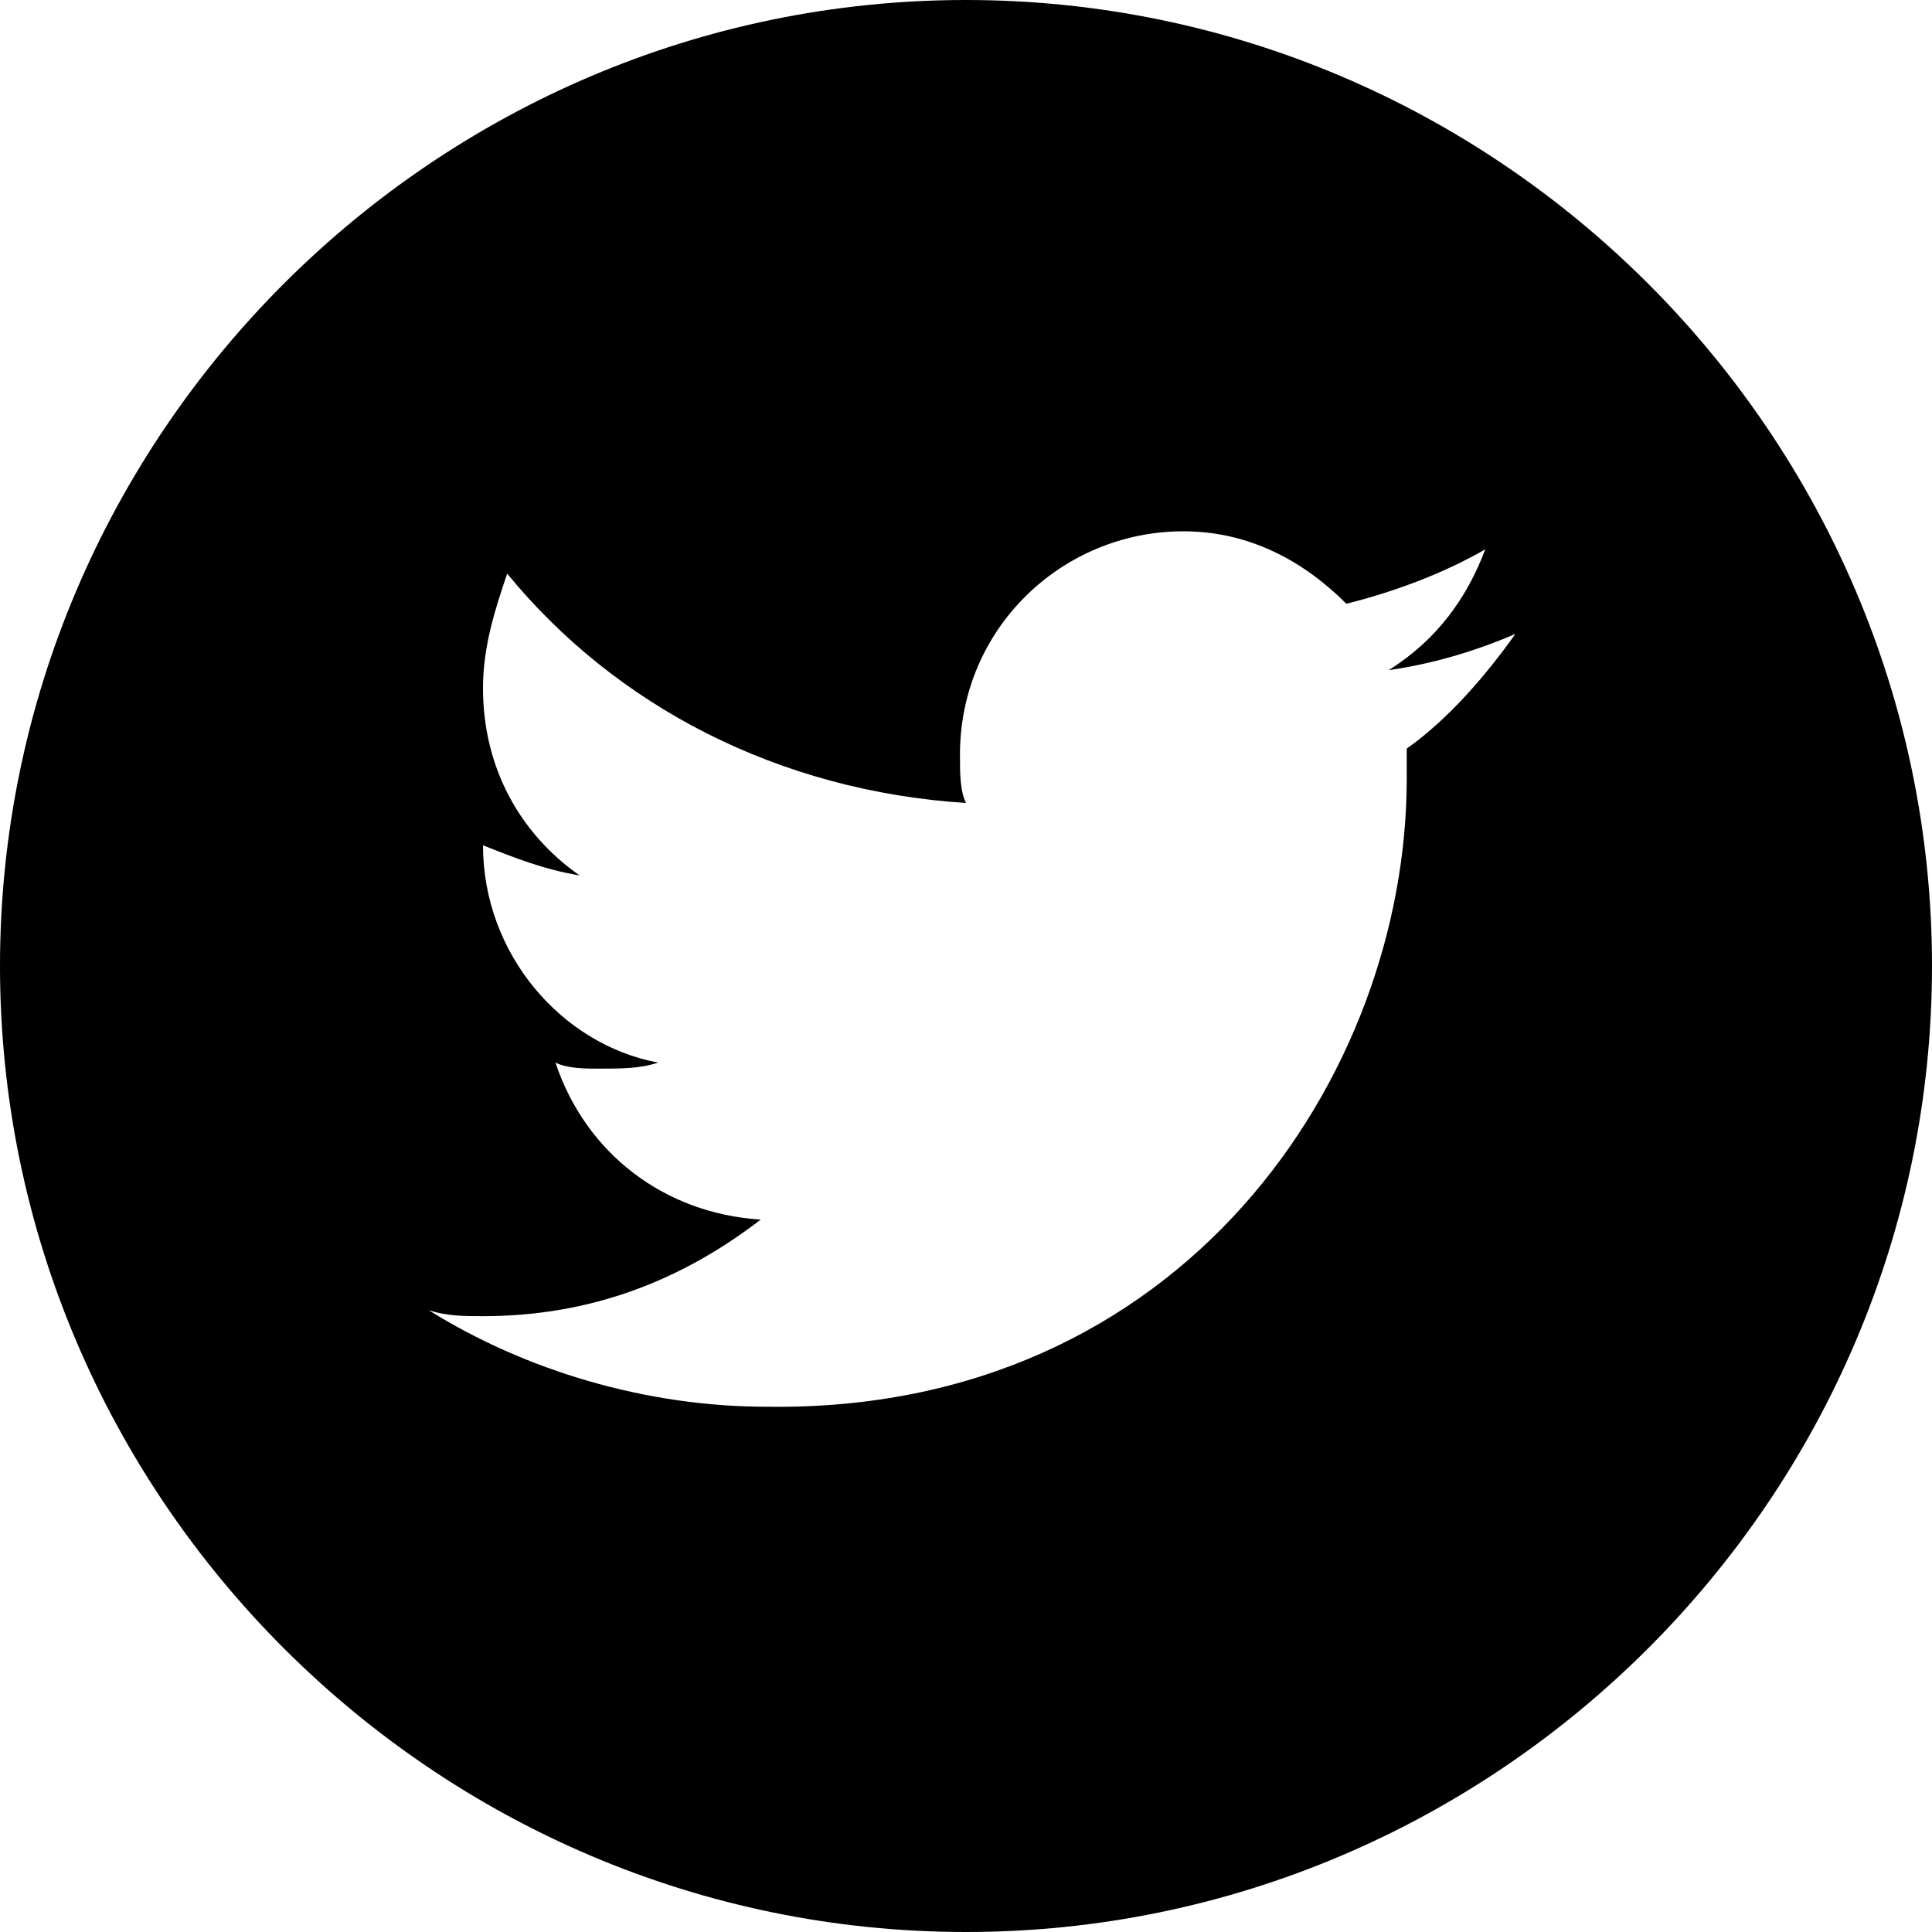
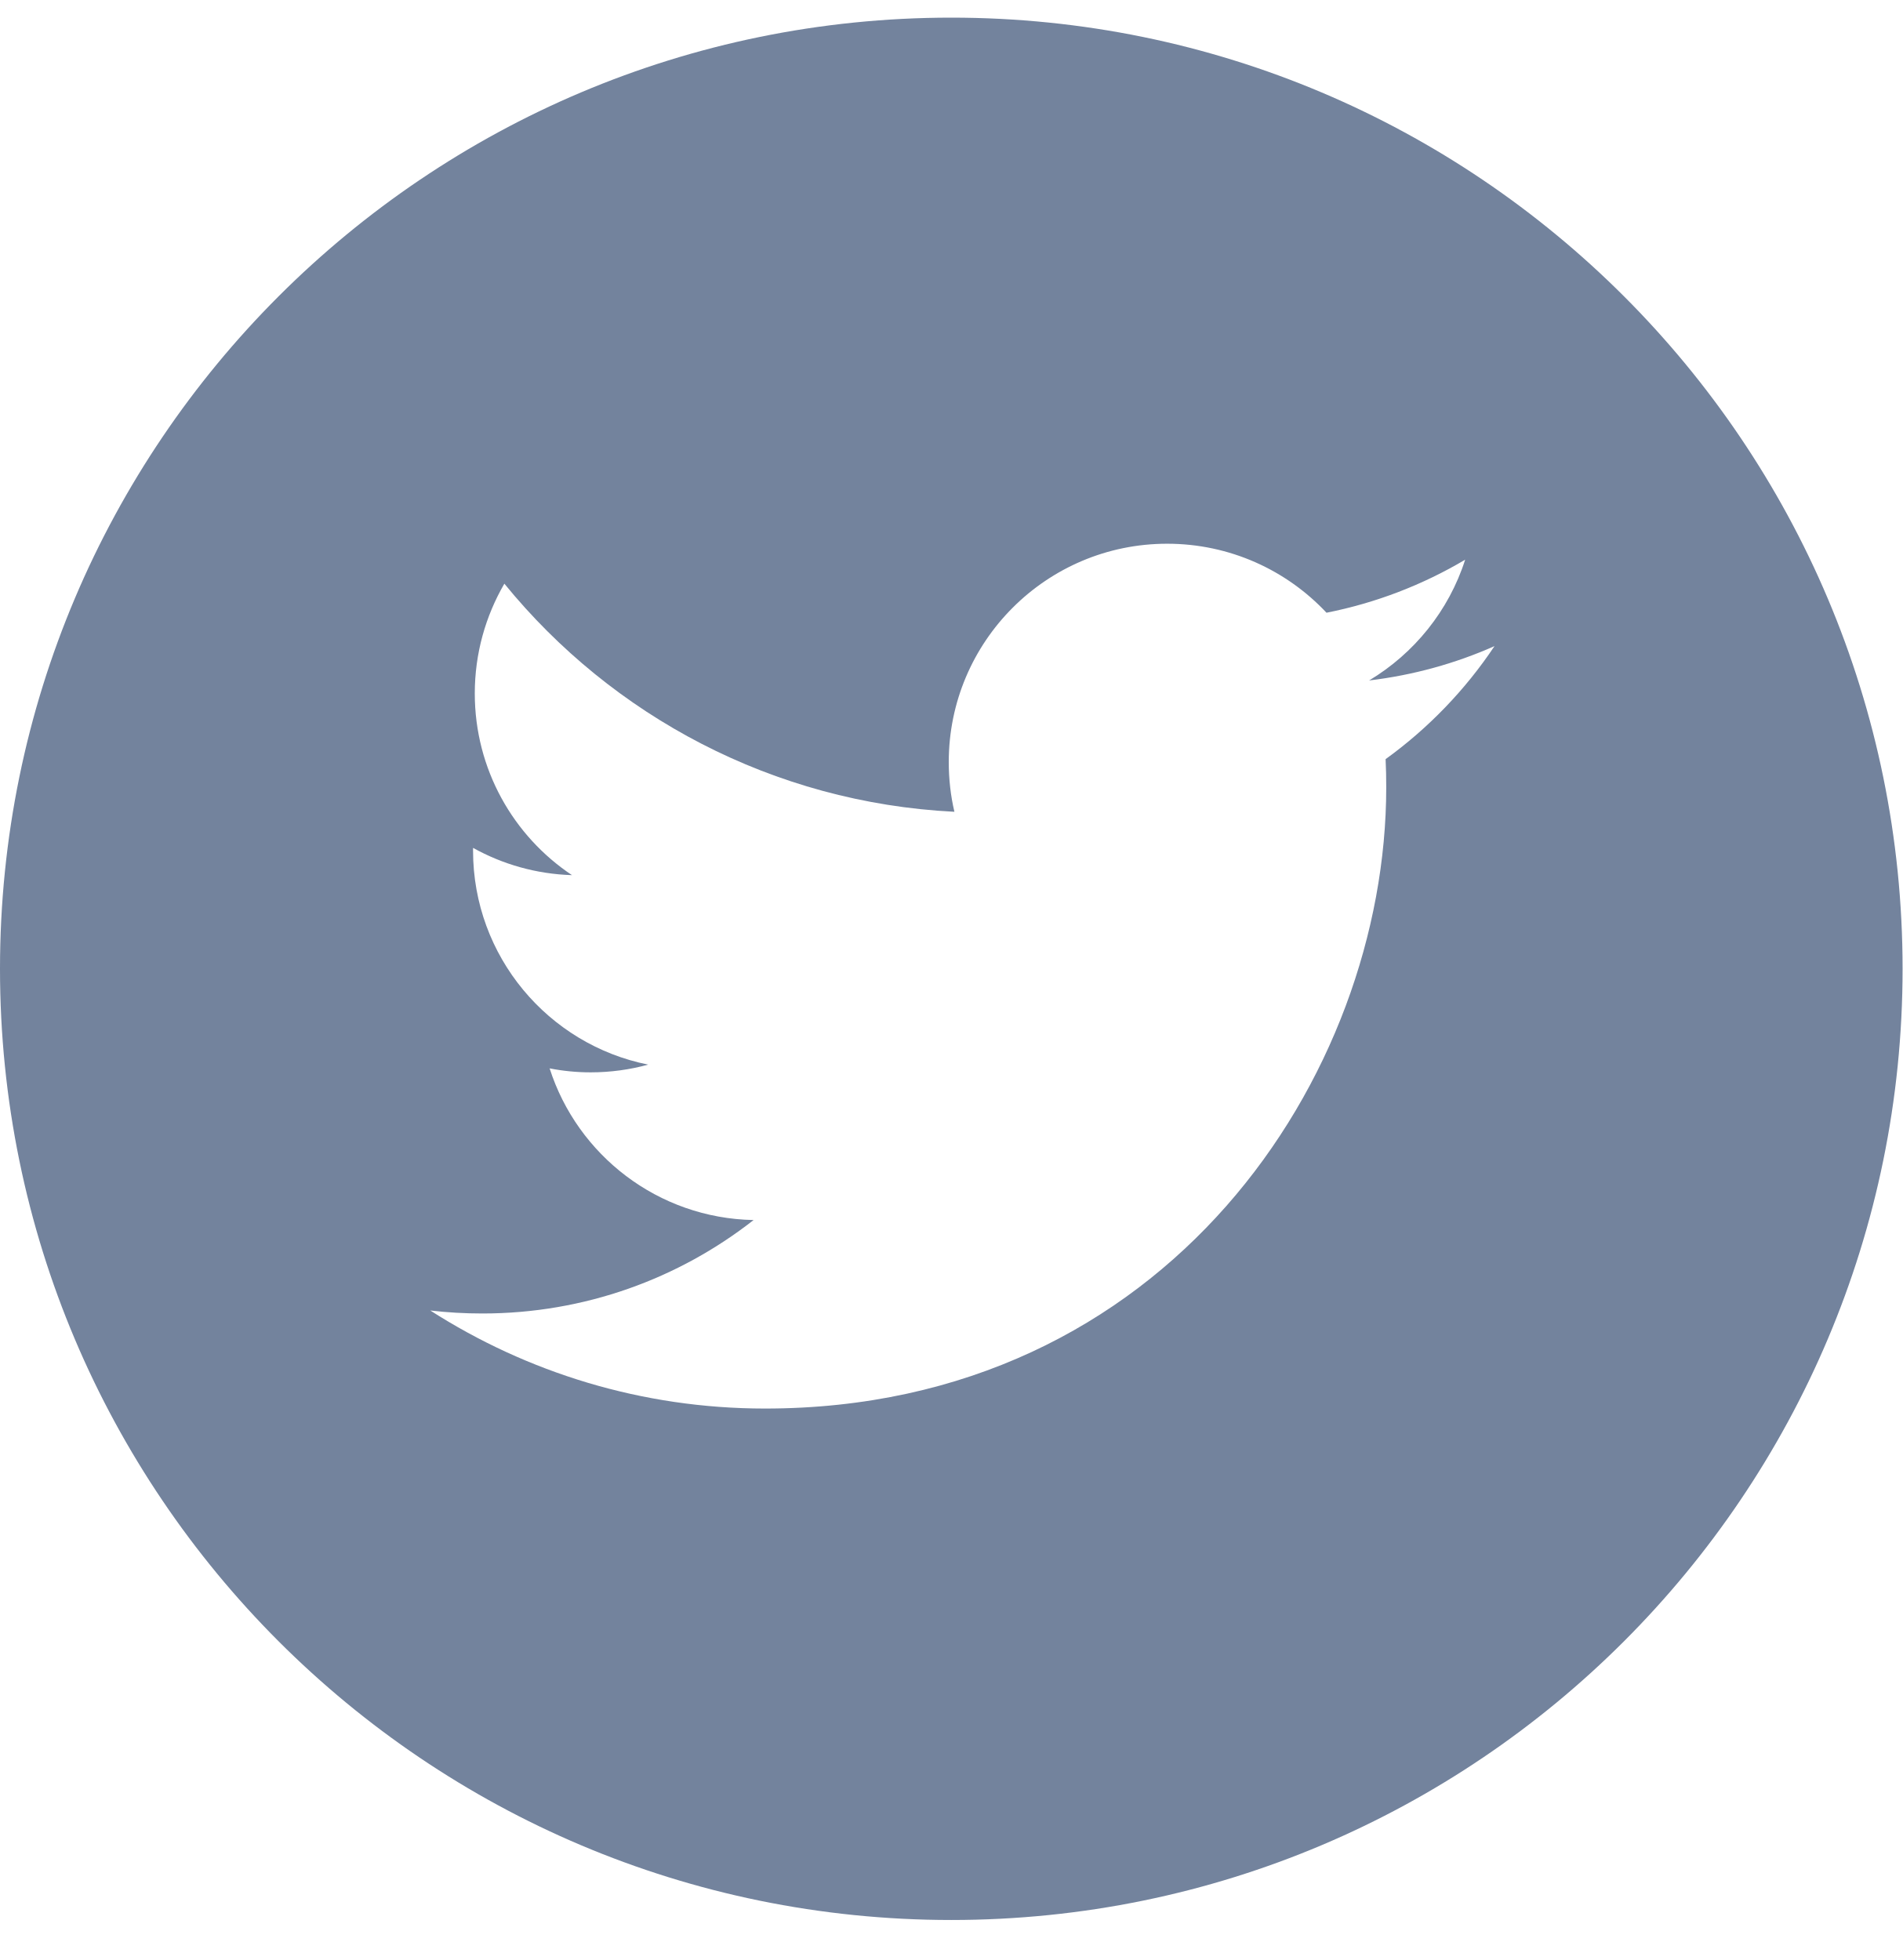
- <svg xmlns="http://www.w3.org/2000/svg" version="1.1" id="Layer_1" x="0px" y="0px" viewBox="0 0 32 32" style="enable-background:new 0 0 32 32;" xml:space="preserve">
-   <style type="text/css">
- 	.st0{fill-rule:evenodd;clip-rule:evenodd;}
- </style>
-   <path class="st0" d="M0,16C0,7.2,7.2,0,16,0s16,7.2,16,16c0,8.8-7.2,16-16,16S0,24.8,0,16z M23.3,12.9c0-0.2,0-0.3,0-0.5  c0.7-0.5,1.3-1.2,1.8-1.9c-0.7,0.3-1.4,0.5-2.1,0.6c0.8-0.5,1.3-1.2,1.6-2c-0.7,0.4-1.5,0.7-2.3,0.9c-0.7-0.7-1.6-1.2-2.7-1.2  c-2,0-3.7,1.6-3.7,3.7c0,0.3,0,0.6,0.1,0.8c-3.1-0.2-5.8-1.6-7.6-3.8C8.2,10.1,8,10.7,8,11.4c0,1.3,0.6,2.4,1.6,3.1  C9,14.4,8.5,14.2,8,14c0,0,0,0,0,0c0,1.8,1.3,3.3,2.9,3.6c-0.3,0.1-0.6,0.1-1,0.1c-0.2,0-0.5,0-0.7-0.1c0.5,1.5,1.8,2.5,3.4,2.6  c-1.3,1-2.8,1.6-4.6,1.6c-0.3,0-0.6,0-0.9-0.1c1.6,1,3.6,1.6,5.6,1.6C19.6,23.4,23.3,17.8,23.3,12.9z" />
+ <svg xmlns="http://www.w3.org/2000/svg" width="33" height="34" viewBox="0 0 33 34" fill="none">
+   <path fill-rule="evenodd" clip-rule="evenodd" d="M0 16.806C0 7.694 7.389 0.306 16.5 0.306C25.611 0.306 33 7.694 33 16.806C33 25.917 25.611 33.306 16.5 33.306C7.389 33.306 0 25.917 0 16.806ZM24.044 13.658C24.044 13.494 24.041 13.331 24.033 13.169C24.773 12.634 25.416 11.967 25.922 11.208C25.244 11.509 24.514 11.712 23.747 11.804C24.529 11.335 25.13 10.593 25.413 9.709C24.681 10.143 23.871 10.458 23.008 10.629C22.317 9.892 21.333 9.432 20.244 9.432C18.152 9.432 16.456 11.128 16.456 13.219C16.456 13.516 16.489 13.805 16.554 14.082C13.407 13.924 10.616 12.417 8.748 10.125C8.423 10.685 8.235 11.335 8.235 12.029C8.235 13.343 8.904 14.503 9.921 15.181C9.299 15.162 8.716 14.992 8.205 14.708C8.205 14.724 8.205 14.739 8.205 14.756C8.205 16.59 9.51 18.122 11.243 18.468C10.925 18.555 10.59 18.602 10.244 18.602C10.001 18.602 9.763 18.578 9.533 18.533C10.015 20.038 11.413 21.133 13.071 21.164C11.774 22.18 10.141 22.785 8.367 22.785C8.061 22.785 7.76 22.768 7.463 22.733C9.14 23.807 11.13 24.434 13.269 24.434C20.235 24.434 24.044 18.663 24.044 13.658Z" fill="#73839D" />
</svg>
